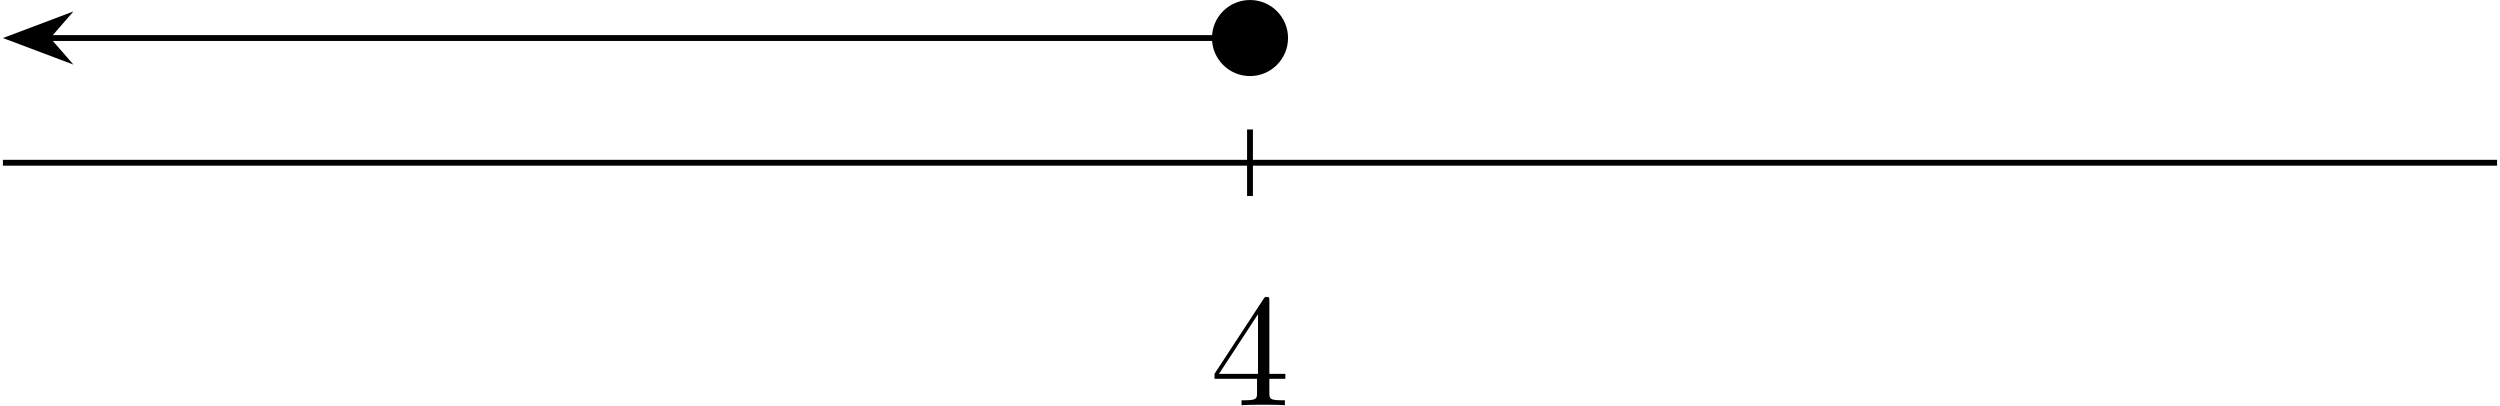
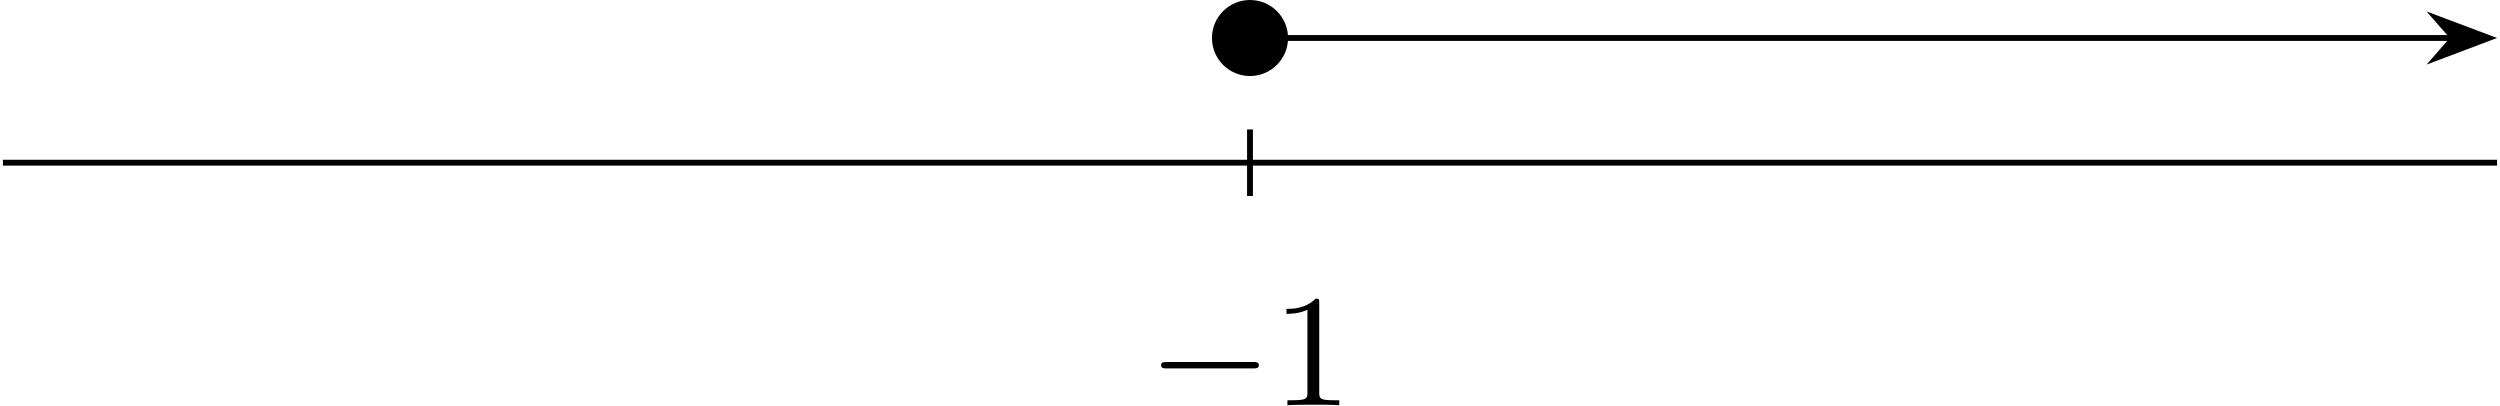
- <svg xmlns="http://www.w3.org/2000/svg" xmlns:xlink="http://www.w3.org/1999/xlink" version="1.1" width="238.667pt" height="38.685pt" viewBox="-0 875.328 238.667 38.685">
+ <svg xmlns="http://www.w3.org/2000/svg" xmlns:xlink="http://www.w3.org/1999/xlink" version="1.1" width="238.667pt" height="38.683pt" viewBox="-0 737.138 238.667 38.683">
  <defs>
-     <path id="g14-52" d="M3.207-1.8V-.851C3.207-.458 3.185-.338 2.378-.338H2.149V0C2.596-.033 3.164-.033 3.622-.033S4.658-.033 5.105 0V-.338H4.876C4.069-.338 4.047-.458 4.047-.851V-1.8H5.138V-2.138H4.047V-7.102C4.047-7.32 4.047-7.385 3.873-7.385C3.775-7.385 3.742-7.385 3.655-7.255L.305-2.138V-1.8H3.207ZM3.273-2.138H.611L3.273-6.207V-2.138Z" />
+     <path id="g14-49" d="M3.207-6.982C3.207-7.244 3.207-7.265 2.956-7.265C2.28-6.567 1.32-6.567 .971-6.567V-6.229C1.189-6.229 1.833-6.229 2.4-6.513V-.862C2.4-.469 2.367-.338 1.385-.338H1.036V0C1.418-.033 2.367-.033 2.804-.033S4.189-.033 4.571 0V-.338H4.222C3.24-.338 3.207-.458 3.207-.862V-6.982Z" />
+     <path id="g7-0" d="M7.189-2.509C7.375-2.509 7.571-2.509 7.571-2.727S7.375-2.945 7.189-2.945H1.287C1.102-2.945 .905-2.945 .905-2.727S1.102-2.509 1.287-2.509H7.189Z" />
  </defs>
  <g id="page1" transform="matrix(1.4 0 0 1.4 0 0)">
-     <path d="M.199 636.332H170.277M85.238 634.063V638.598" stroke="#000" fill="none" stroke-width=".399" />
-     <path d="M87.434 627.828C87.434 626.613 86.449 625.633 85.238 625.633C84.027 625.633 83.043 626.613 83.043 627.828C83.043 629.039 84.027 630.023 85.238 630.023C86.449 630.023 87.434 629.039 87.434 627.828Z" />
-     <path d="M87.434 627.828C87.434 626.613 86.449 625.633 85.238 625.633C84.027 625.633 83.043 626.613 83.043 627.828C83.043 629.039 84.027 630.023 85.238 630.023C86.449 630.023 87.434 629.039 87.434 627.828Z" stroke="#000" fill="none" stroke-width=".797" stroke-miterlimit="10" />
-     <g transform="matrix(1 0 0 1 -2.7273 16.535)">
-       <use x="85.239" y="636.331" xlink:href="#g14-52" />
+     <path d="M.199 537.621H170.277M85.238 535.355V539.891" stroke="#000" fill="none" stroke-width=".399" />
+     <path d="M87.434 529.117C87.434 527.906 86.449 526.926 85.238 526.926C84.027 526.926 83.043 527.906 83.043 529.117C83.043 530.332 84.027 531.313 85.238 531.313C86.449 531.313 87.434 530.332 87.434 529.117Z" />
+     <path d="M87.434 529.117C87.434 527.906 86.449 526.926 85.238 526.926C84.027 526.926 83.043 527.906 83.043 529.117C83.043 530.332 84.027 531.313 85.238 531.313C86.449 531.313 87.434 530.332 87.434 529.117Z" stroke="#000" fill="none" stroke-width=".797" stroke-miterlimit="10" />
+     <g transform="matrix(1 0 0 1 -6.9698 16.535)">
+       <use x="85.239" y="537.623" xlink:href="#g7-0" />
+       <use x="93.723" y="537.623" xlink:href="#g14-49" />
    </g>
-     <path d="M82.688 627.828H3.262" stroke="#000" fill="none" stroke-width=".399" stroke-miterlimit="10" />
-     <path d="M.766 627.828L4.336 629.172L3.164 627.828L4.336 626.481Z" />
-     <path d="M.766 627.828L4.336 629.172L3.164 627.828L4.336 626.481Z" stroke="#000" fill="none" stroke-width=".399" stroke-miterlimit="10" />
+     <path d="M87.789 529.117H167.215" stroke="#000" fill="none" stroke-width=".399" stroke-miterlimit="10" />
+     <path d="M169.711 529.117L166.141 527.774L167.316 529.117L166.141 530.465Z" />
+     <path d="M169.711 529.117L166.141 527.774L167.316 529.117L166.141 530.465Z" stroke="#000" fill="none" stroke-width=".399" stroke-miterlimit="10" />
  </g>
</svg>
